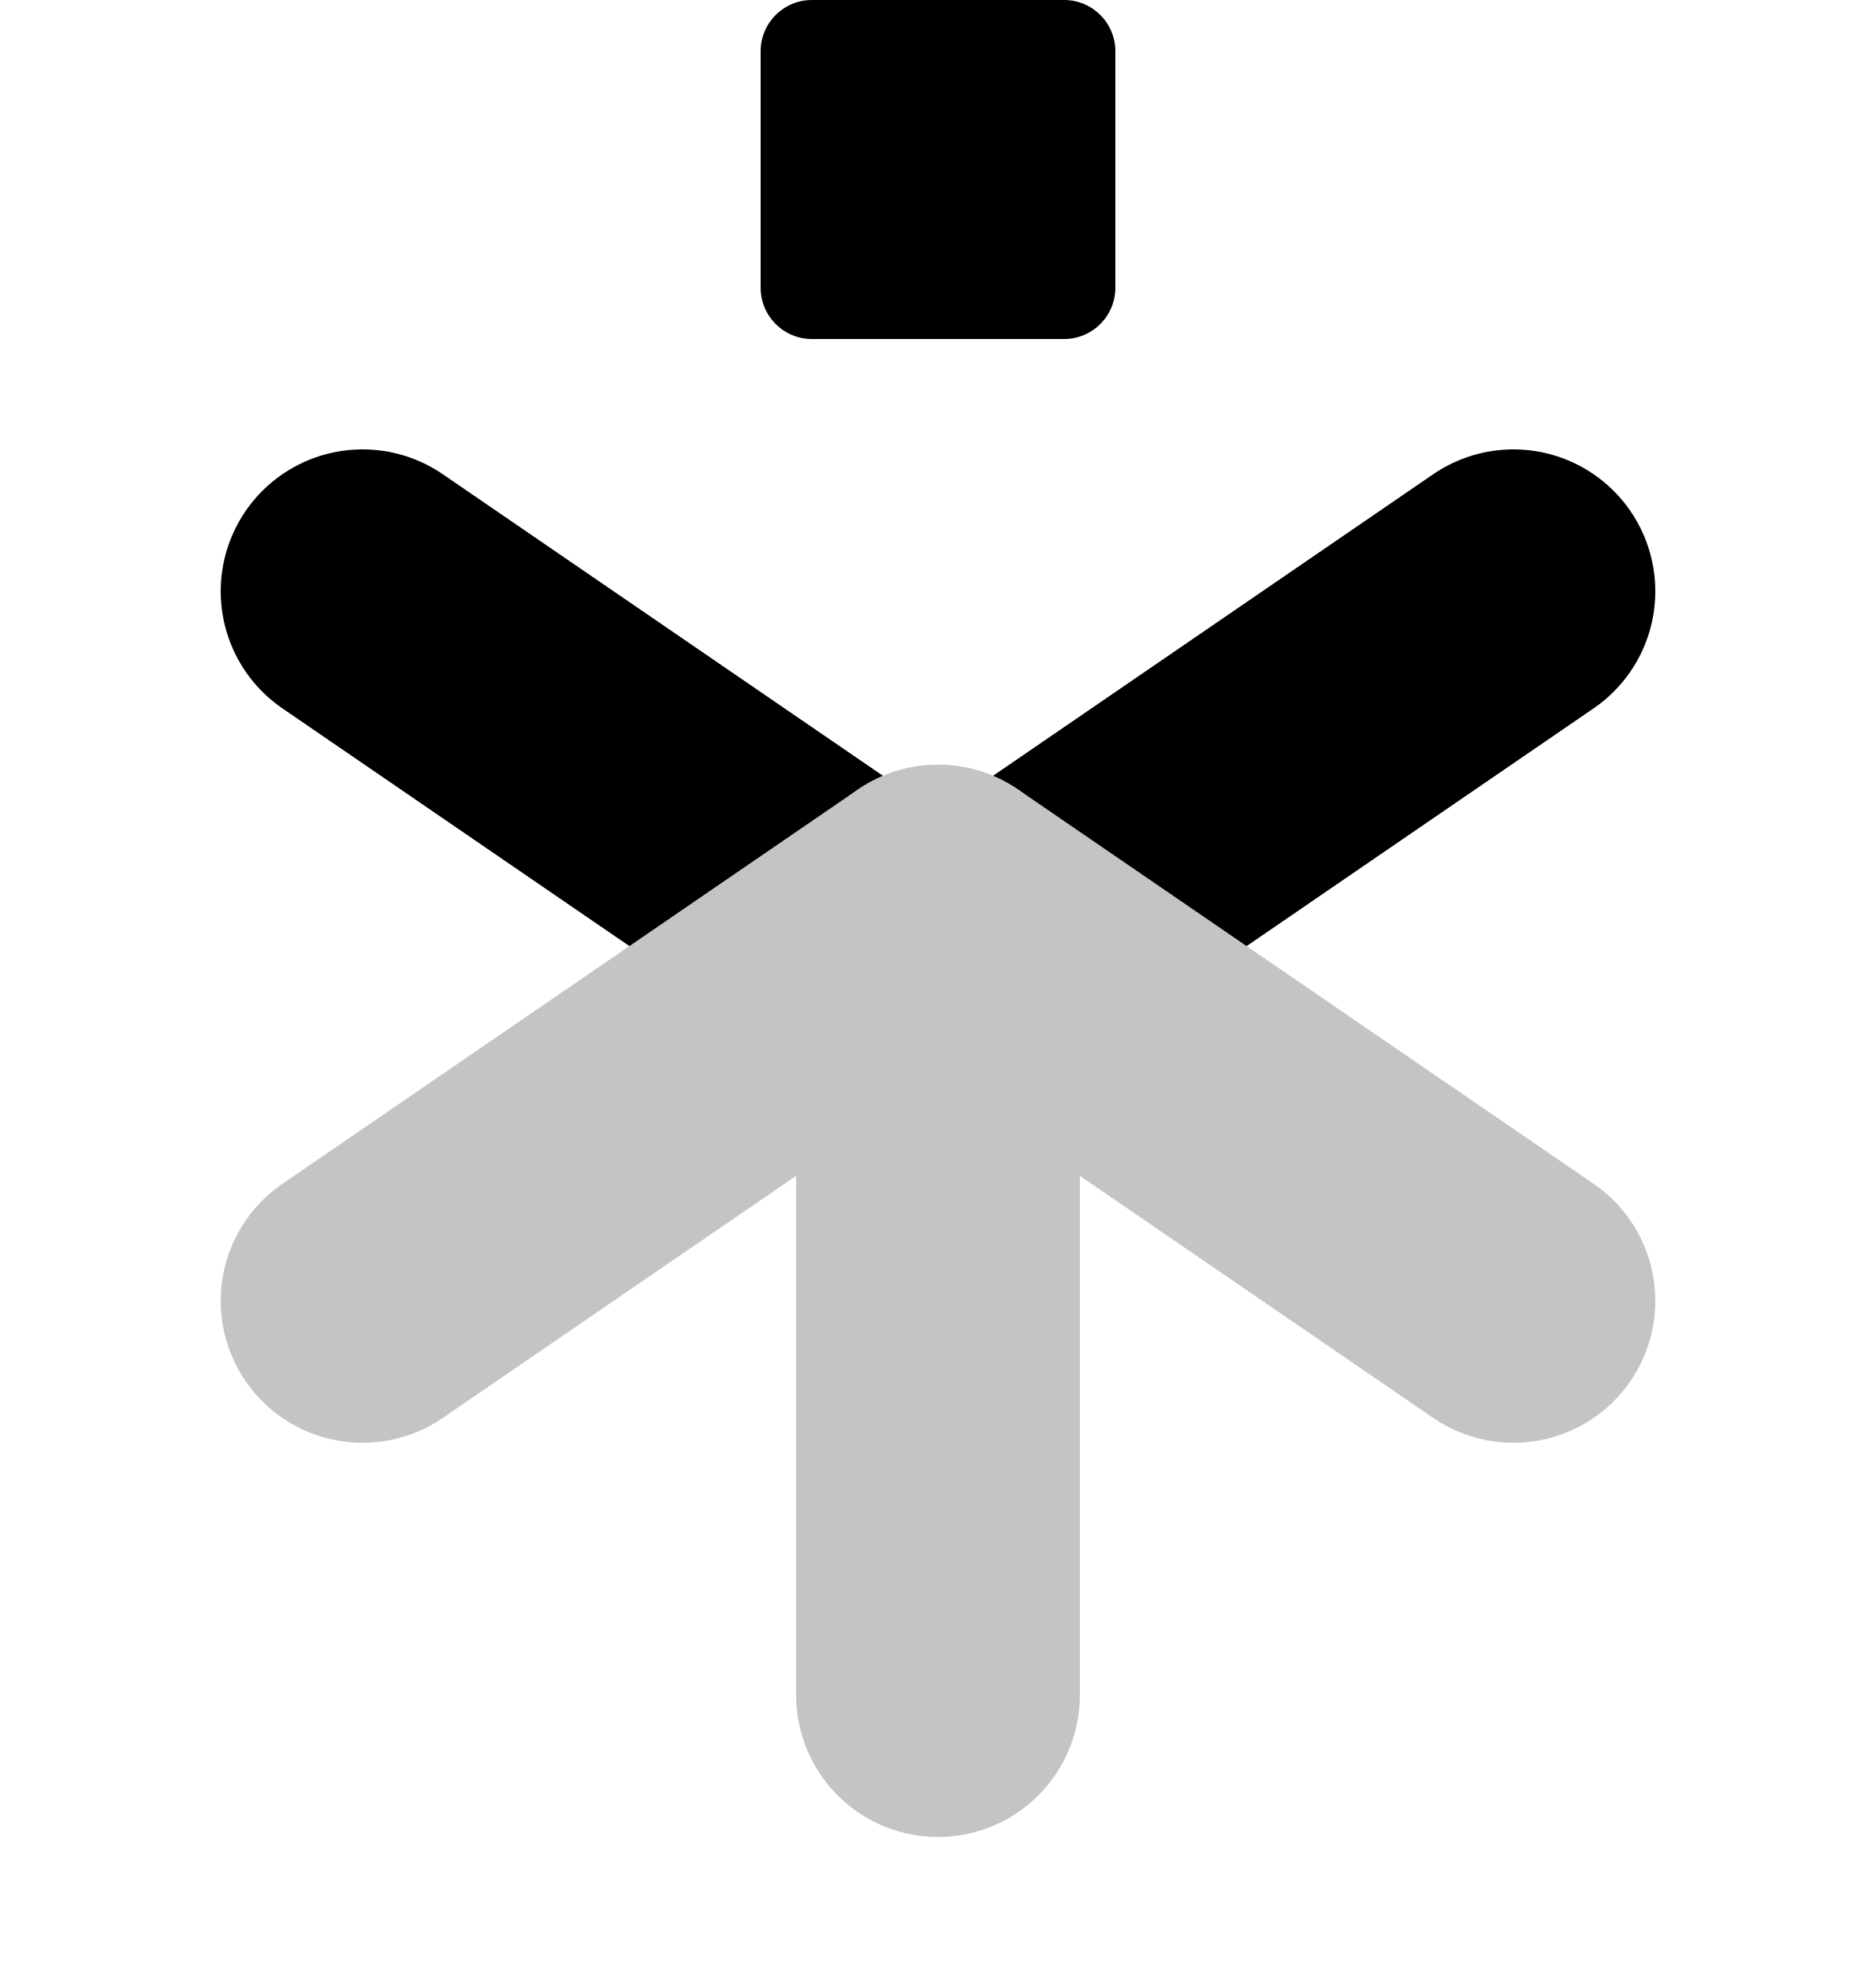
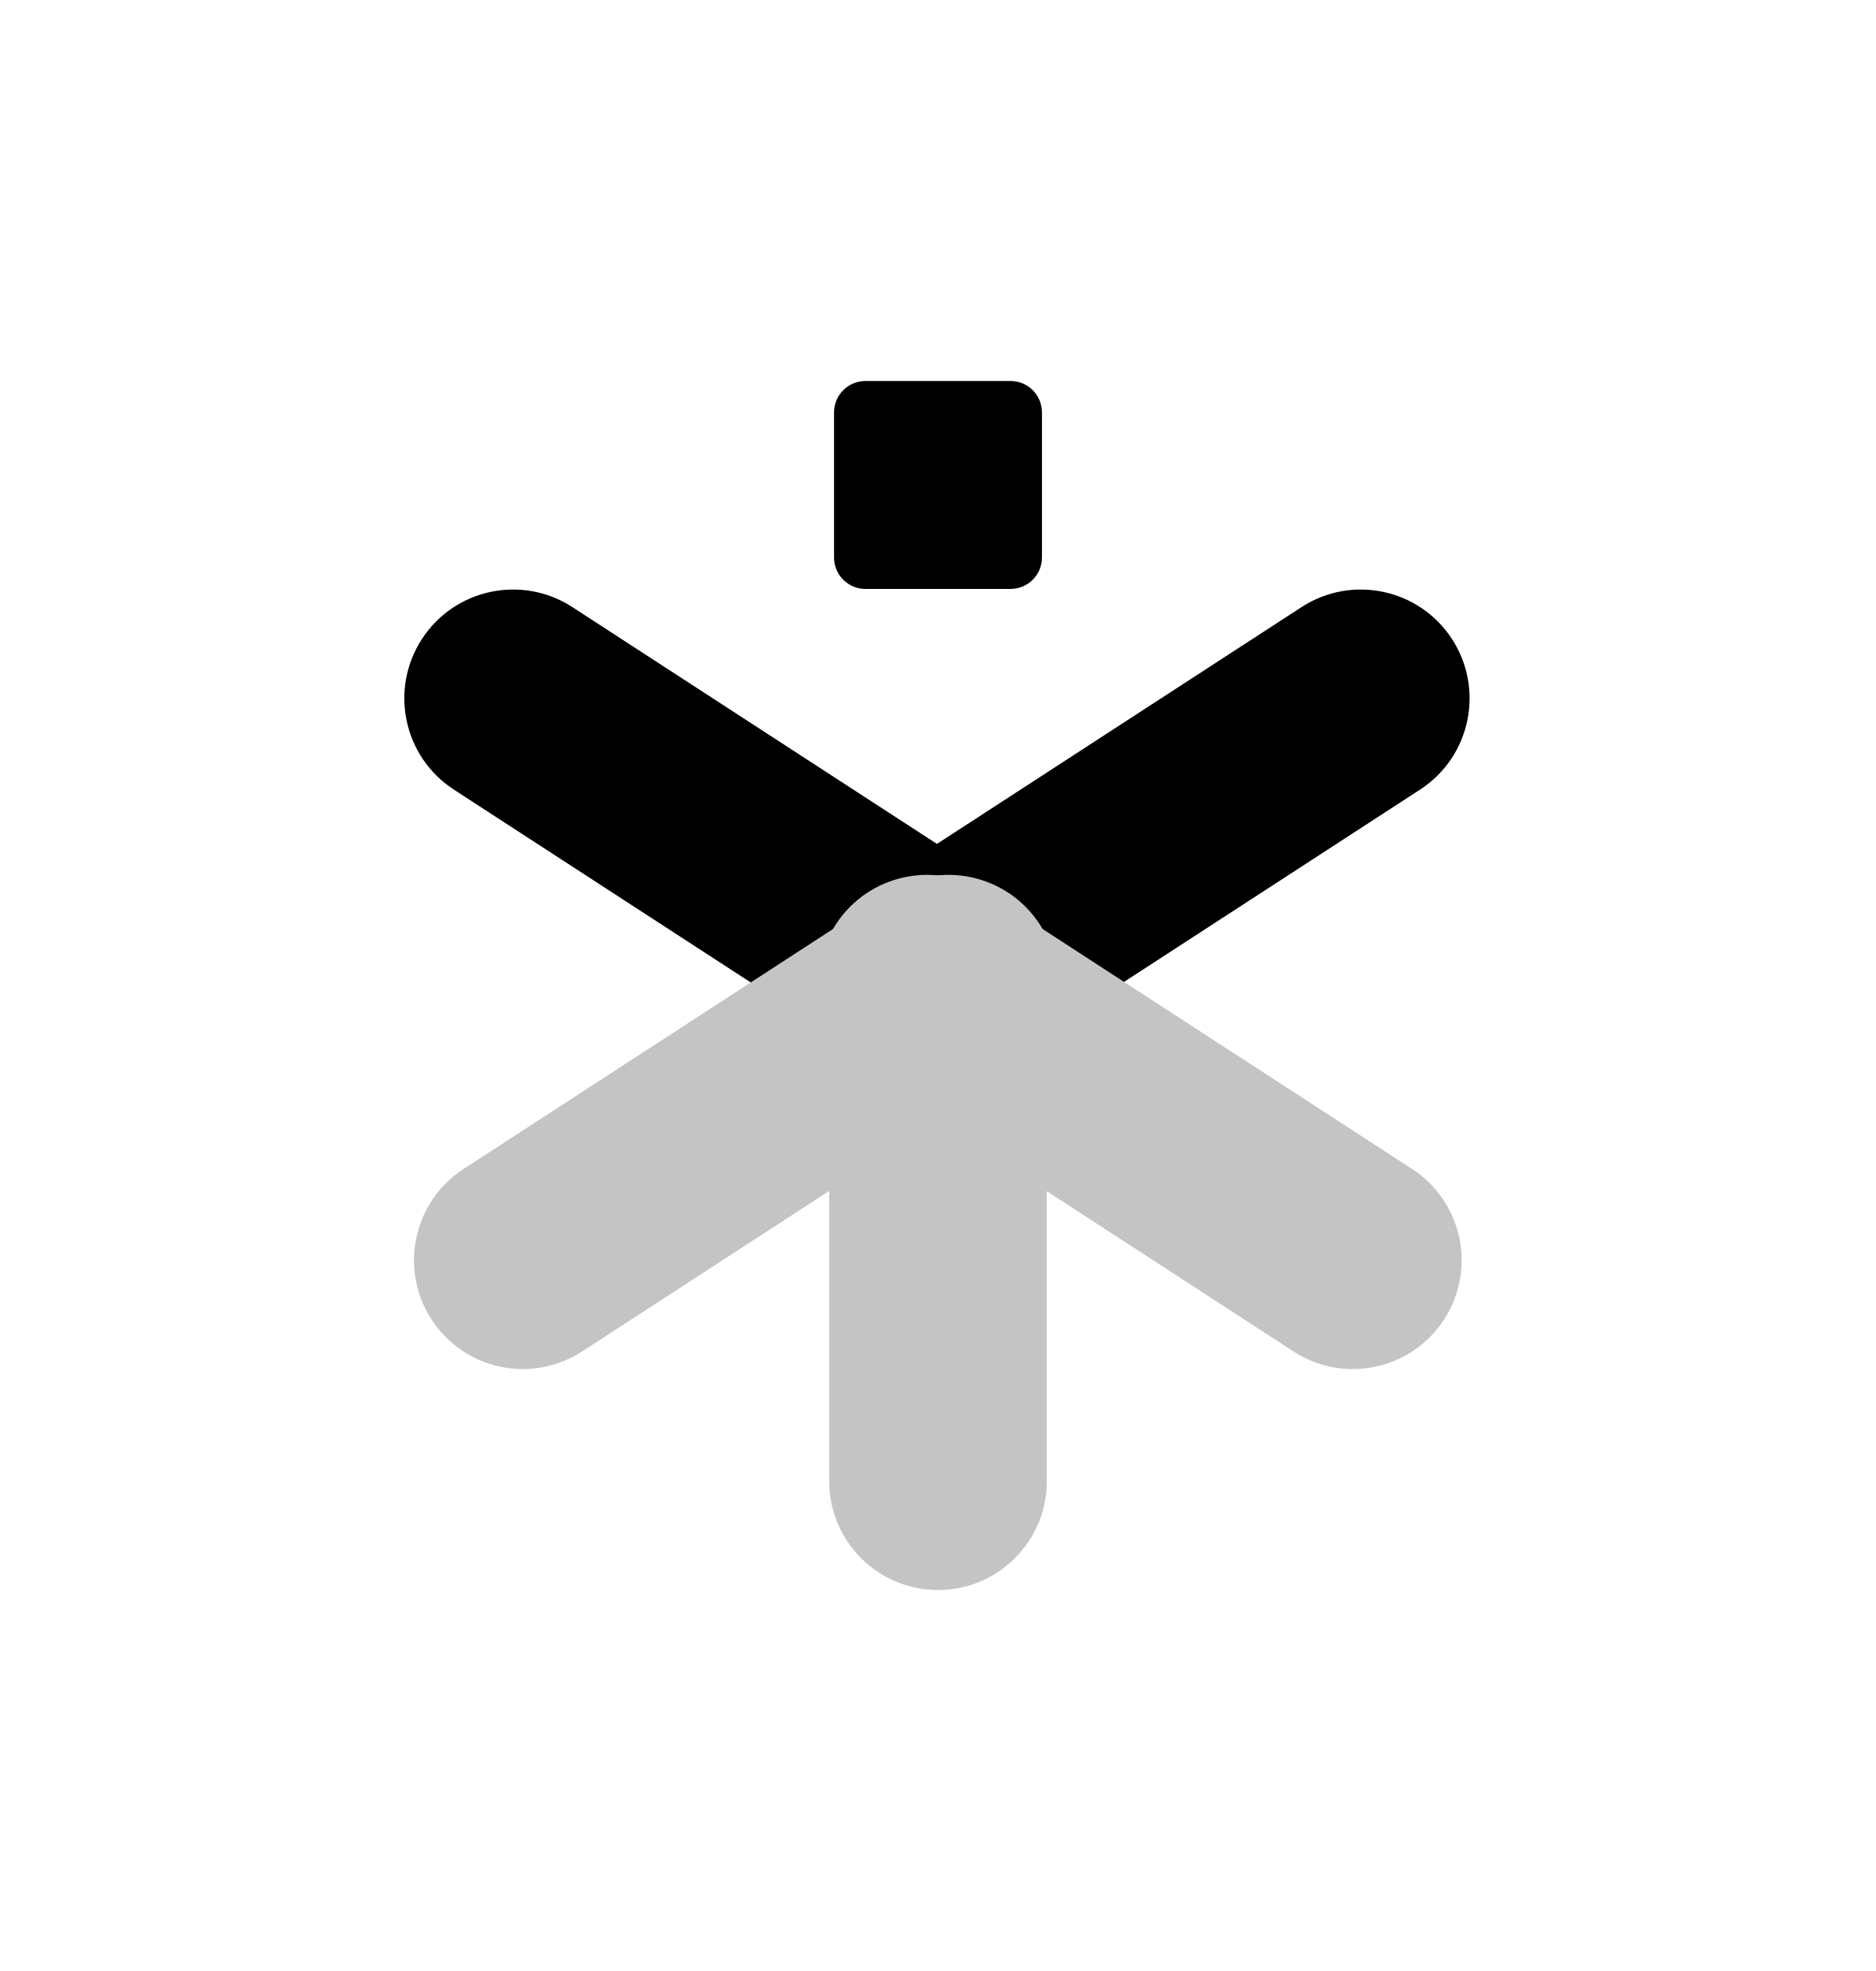
- <svg xmlns="http://www.w3.org/2000/svg" viewBox="0 0 476 500" role="img" aria-label="iPollo logo">
-   <rect x="193" y="0" width="90" height="86" rx="13" fill="#000" />
-   <path d="M92 150 L238 250 L384 150" fill="none" stroke="#000" stroke-width="72" stroke-linecap="round" stroke-linejoin="round" />
-   <path d="M92 330 L238 230 L384 330" fill="none" stroke="#C5C4C4" stroke-width="72" stroke-linecap="round" stroke-linejoin="round" />
-   <path d="M238 230 L238 430" fill="none" stroke="#C5C4C4" stroke-width="72" stroke-linecap="round" />
+ <svg xmlns="http://www.w3.org/2000/svg" width="476" height="500" viewBox="-150 -150 776 800" role="img" aria-label="iPollo logo">
+   <rect x="193.000" y="200.000" width="90" height="300" rx="45" ry="45" fill="#C5C4C4" />
+   <rect x="0.309" y="143.436" width="300" height="90" rx="45" ry="45" fill="#000000" transform="rotate(33 150.309 188.436)" />
+   <rect x="174.827" y="143.436" width="300" height="90" rx="45" ry="45" fill="#000000" transform="rotate(-33 324.827 188.436)" />
+   <rect x="195.000" y="0.000" width="86" height="86" rx="13" ry="13" fill="#000000" />
+   <rect x="4.309" y="261.436" width="300" height="90" rx="45" ry="45" fill="#C5C4C4" transform="rotate(-33 154.309 306.436)" />
+   <rect x="171.535" y="261.436" width="300" height="90" rx="45" ry="45" fill="#C5C4C4" transform="rotate(33 321.535 306.436)" />
</svg>
